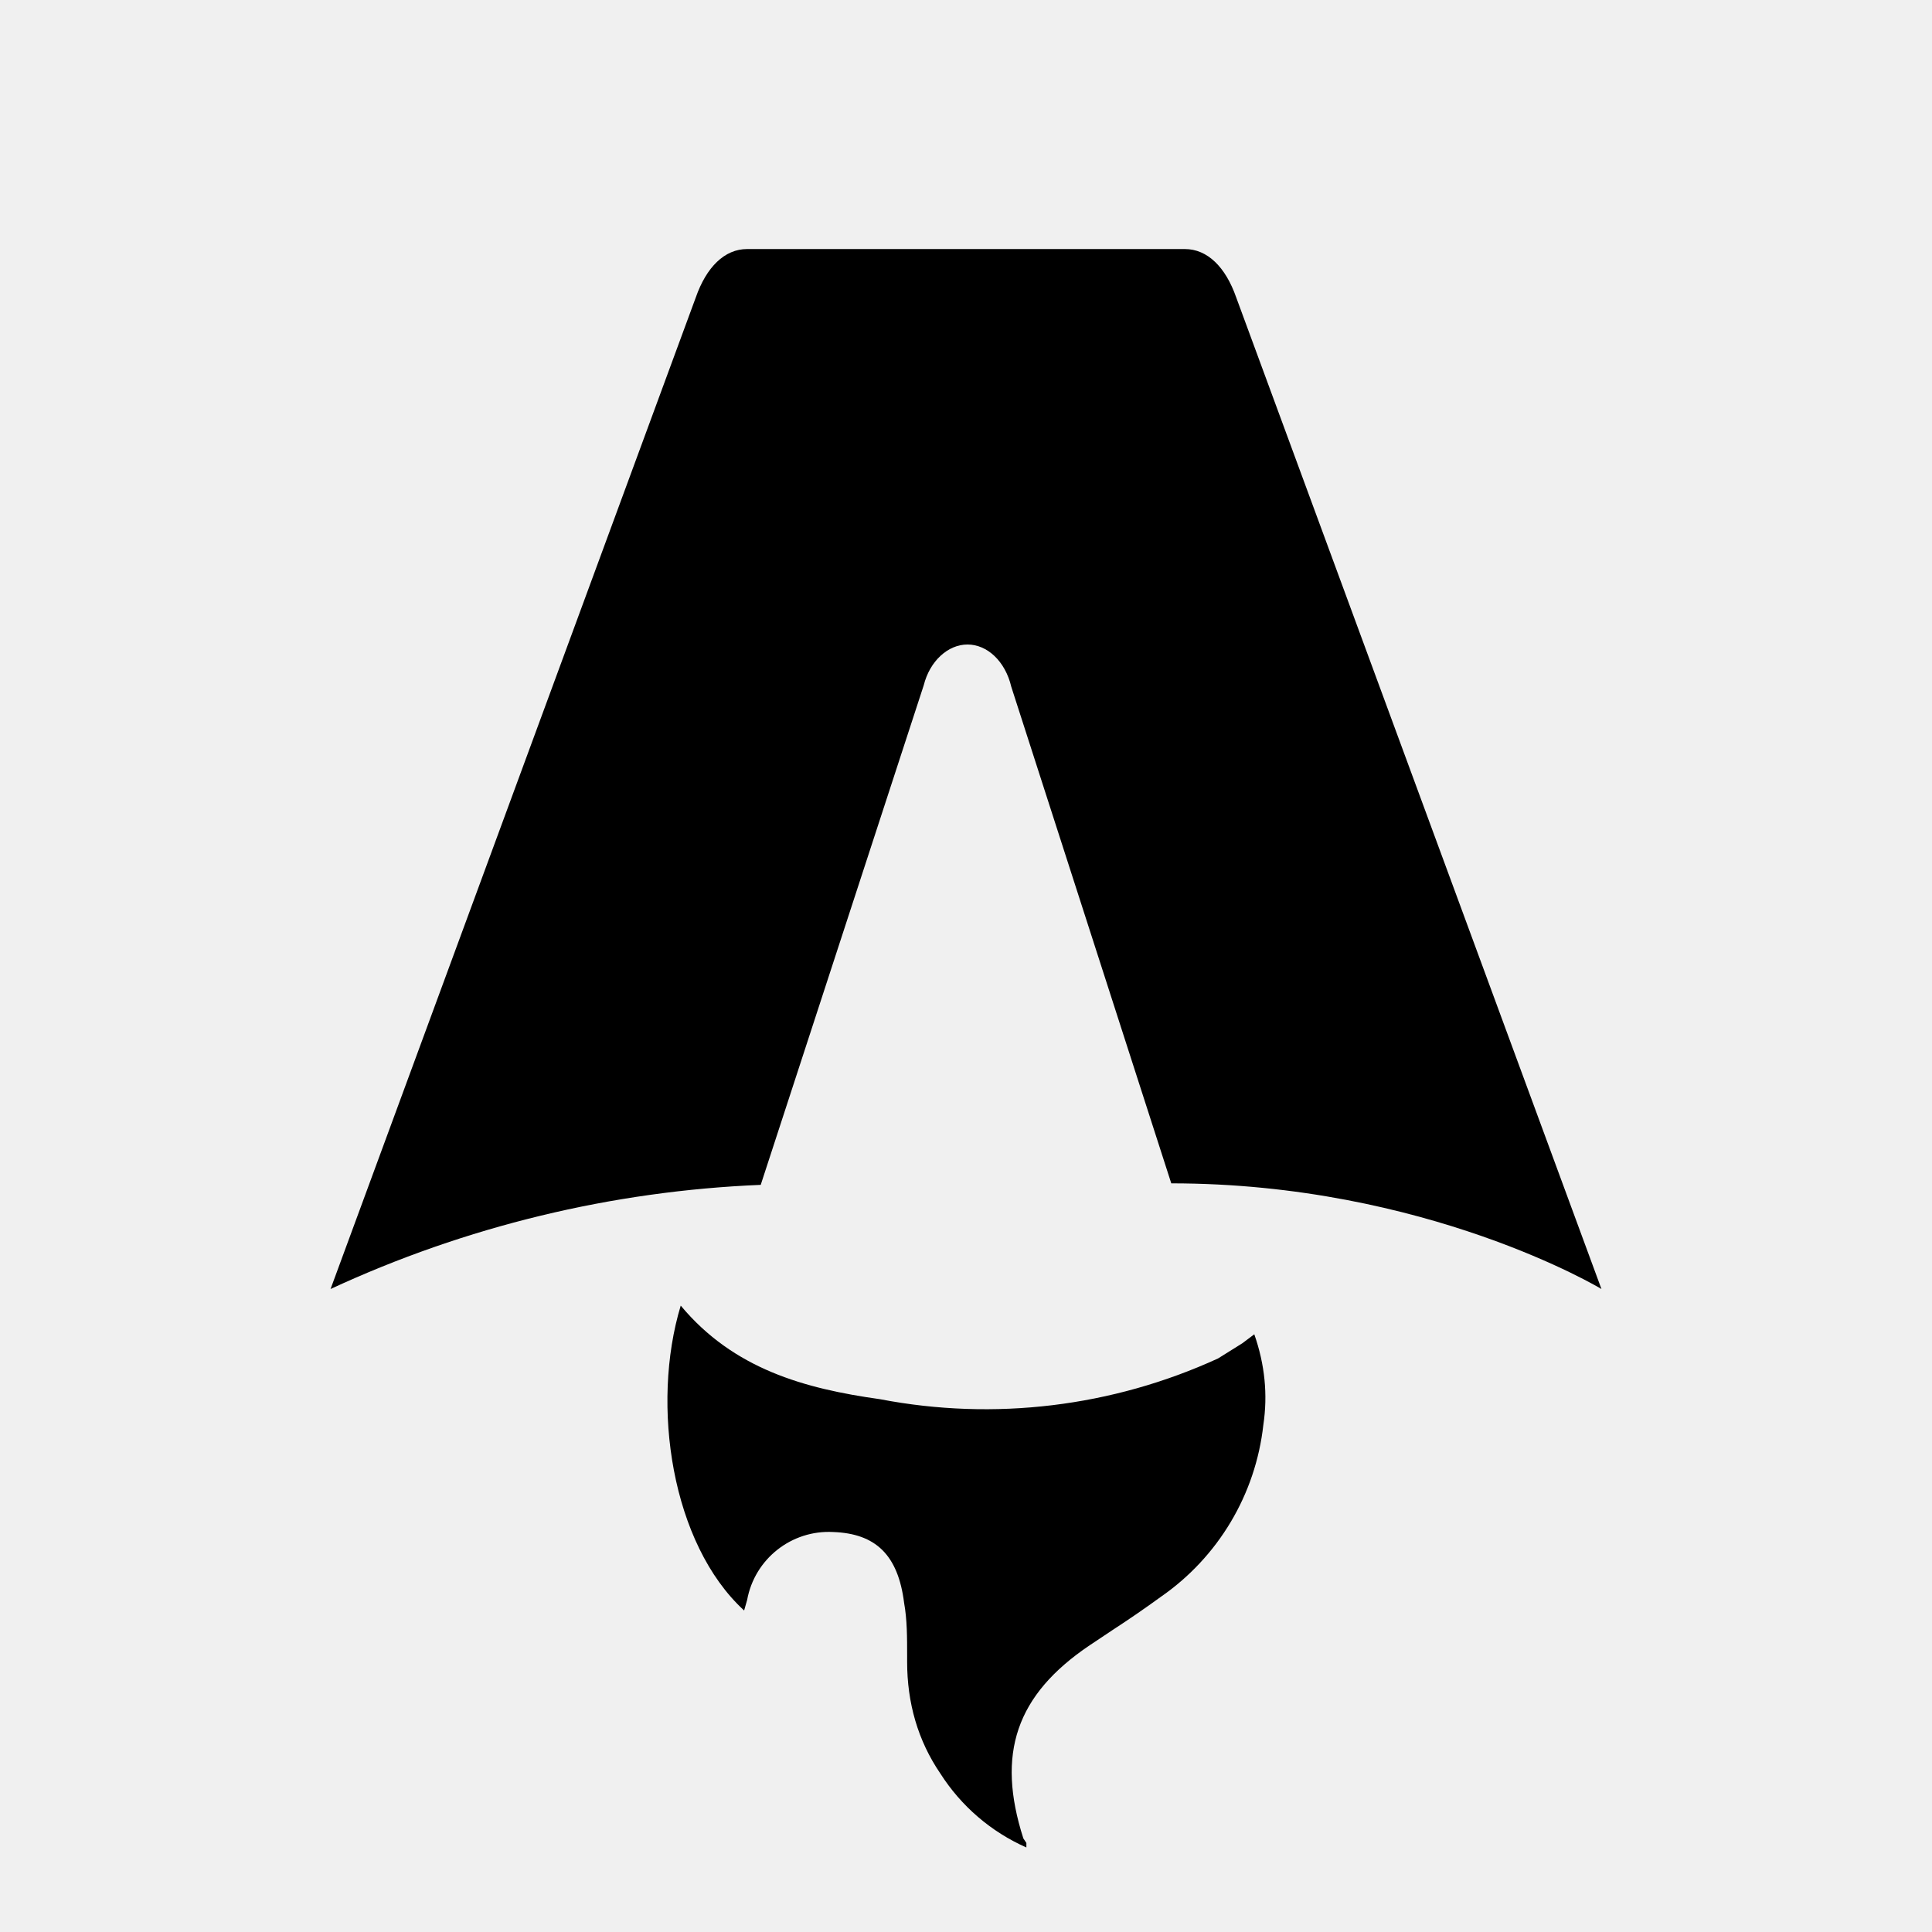
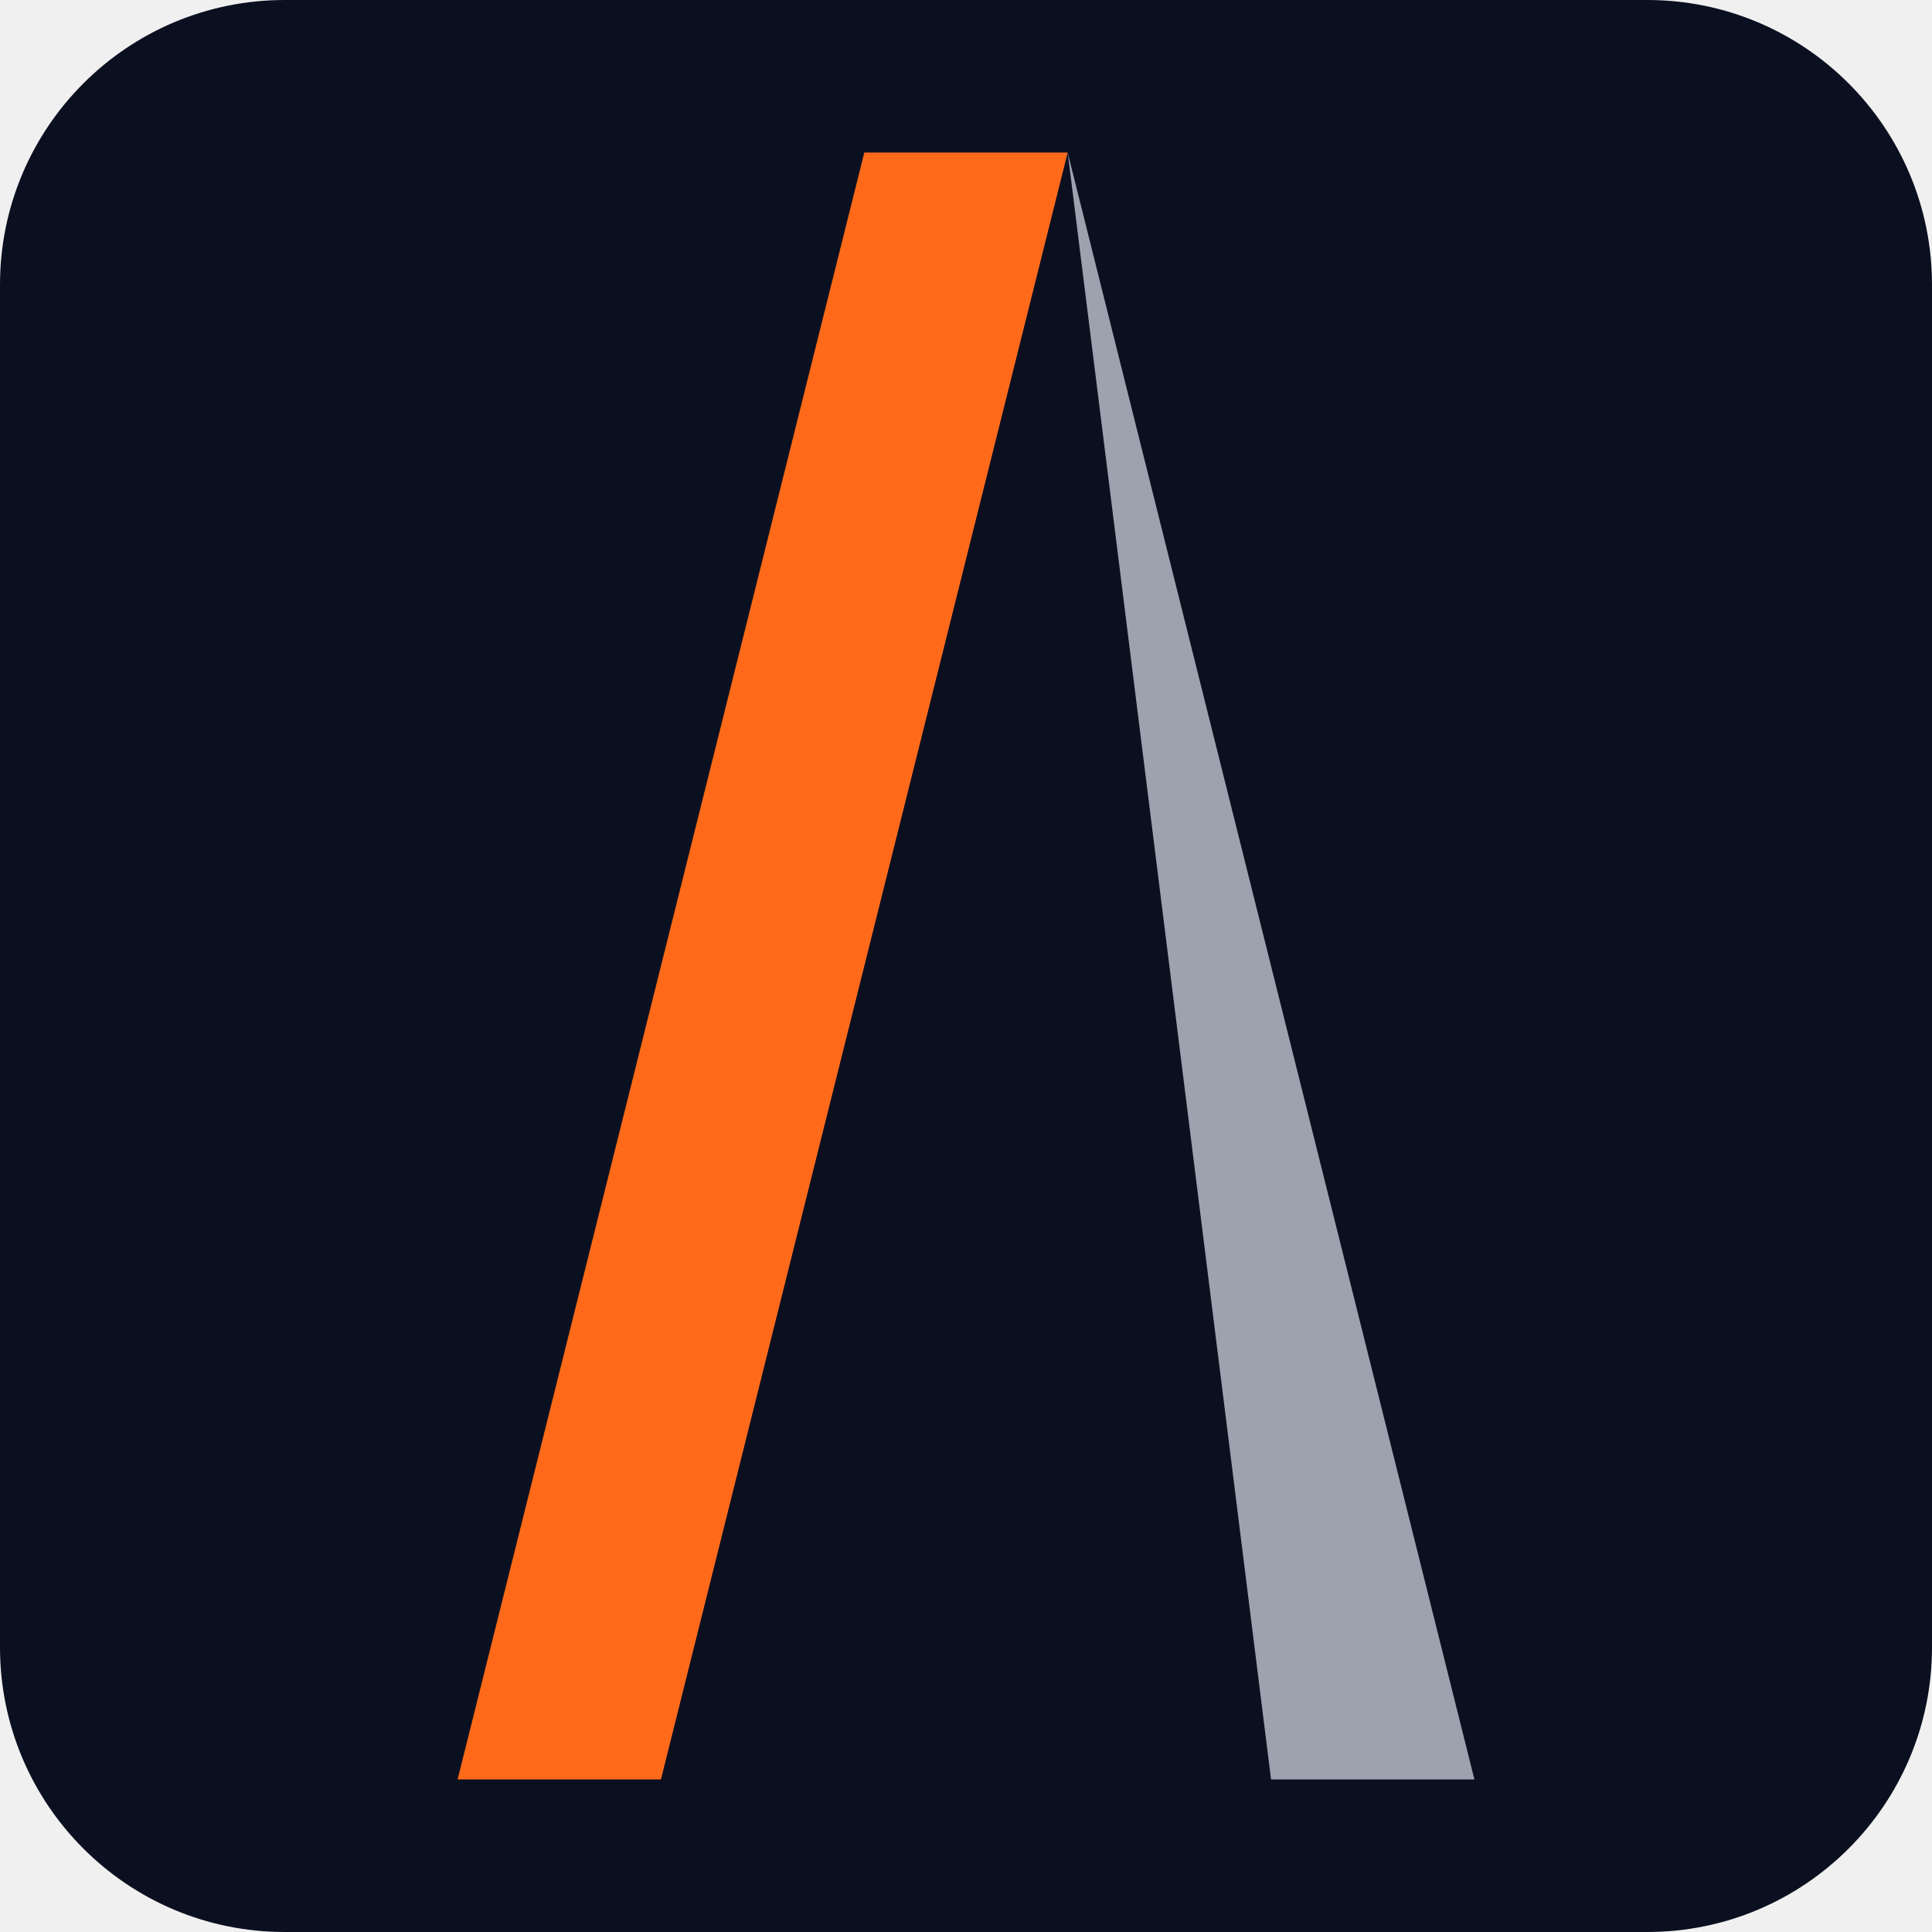
- <svg xmlns="http://www.w3.org/2000/svg" fill="none" viewBox="0 0 128 128">
-   <path d="M50.4 78.5a75.1 75.1 0 0 0-28.5 6.9l24.2-65.7c.7-2 1.9-3.2 3.4-3.2h29c1.5 0 2.7 1.2 3.4 3.2l24.2 65.7s-11.6-7-28.5-7L67 45.5c-.4-1.7-1.6-2.8-2.9-2.8-1.3 0-2.5 1.1-2.9 2.7L50.4 78.5Zm-1.1 28.2Zm-4.2-20.2c-2 6.6-.6 15.8 4.2 20.2a17.5 17.5 0 0 1 .2-.7 5.5 5.5 0 0 1 5.7-4.5c2.8.1 4.3 1.5 4.7 4.7.2 1.1.2 2.3.2 3.5v.4c0 2.7.7 5.2 2.2 7.4a13 13 0 0 0 5.7 4.9v-.3l-.2-.3c-1.8-5.6-.5-9.5 4.4-12.8l1.5-1a73 73 0 0 0 3.2-2.2 16 16 0 0 0 6.8-11.4c.3-2 .1-4-.6-6l-.8.6-1.6 1a37 37 0 0 1-22.4 2.7c-5-.7-9.7-2-13.2-6.2Z" />
-   <style>
-         path { fill: #000; }
-         @media (prefers-color-scheme: dark) {
-             path { fill: #FFF; }
-         }
-     </style>
+ <svg xmlns="http://www.w3.org/2000/svg" viewBox="-45 5 190 190">
+   <rect x="-45" y="5" width="190" height="190" rx="28" fill="#0b1020" />
+   <path d="M100 180 L80 180 L60 20 Z" fill="#9ca3af" />
+   <path d="M0 180 L20 180 L60 20 L40 20 Z" fill="#ff6a1a" />
</svg>
